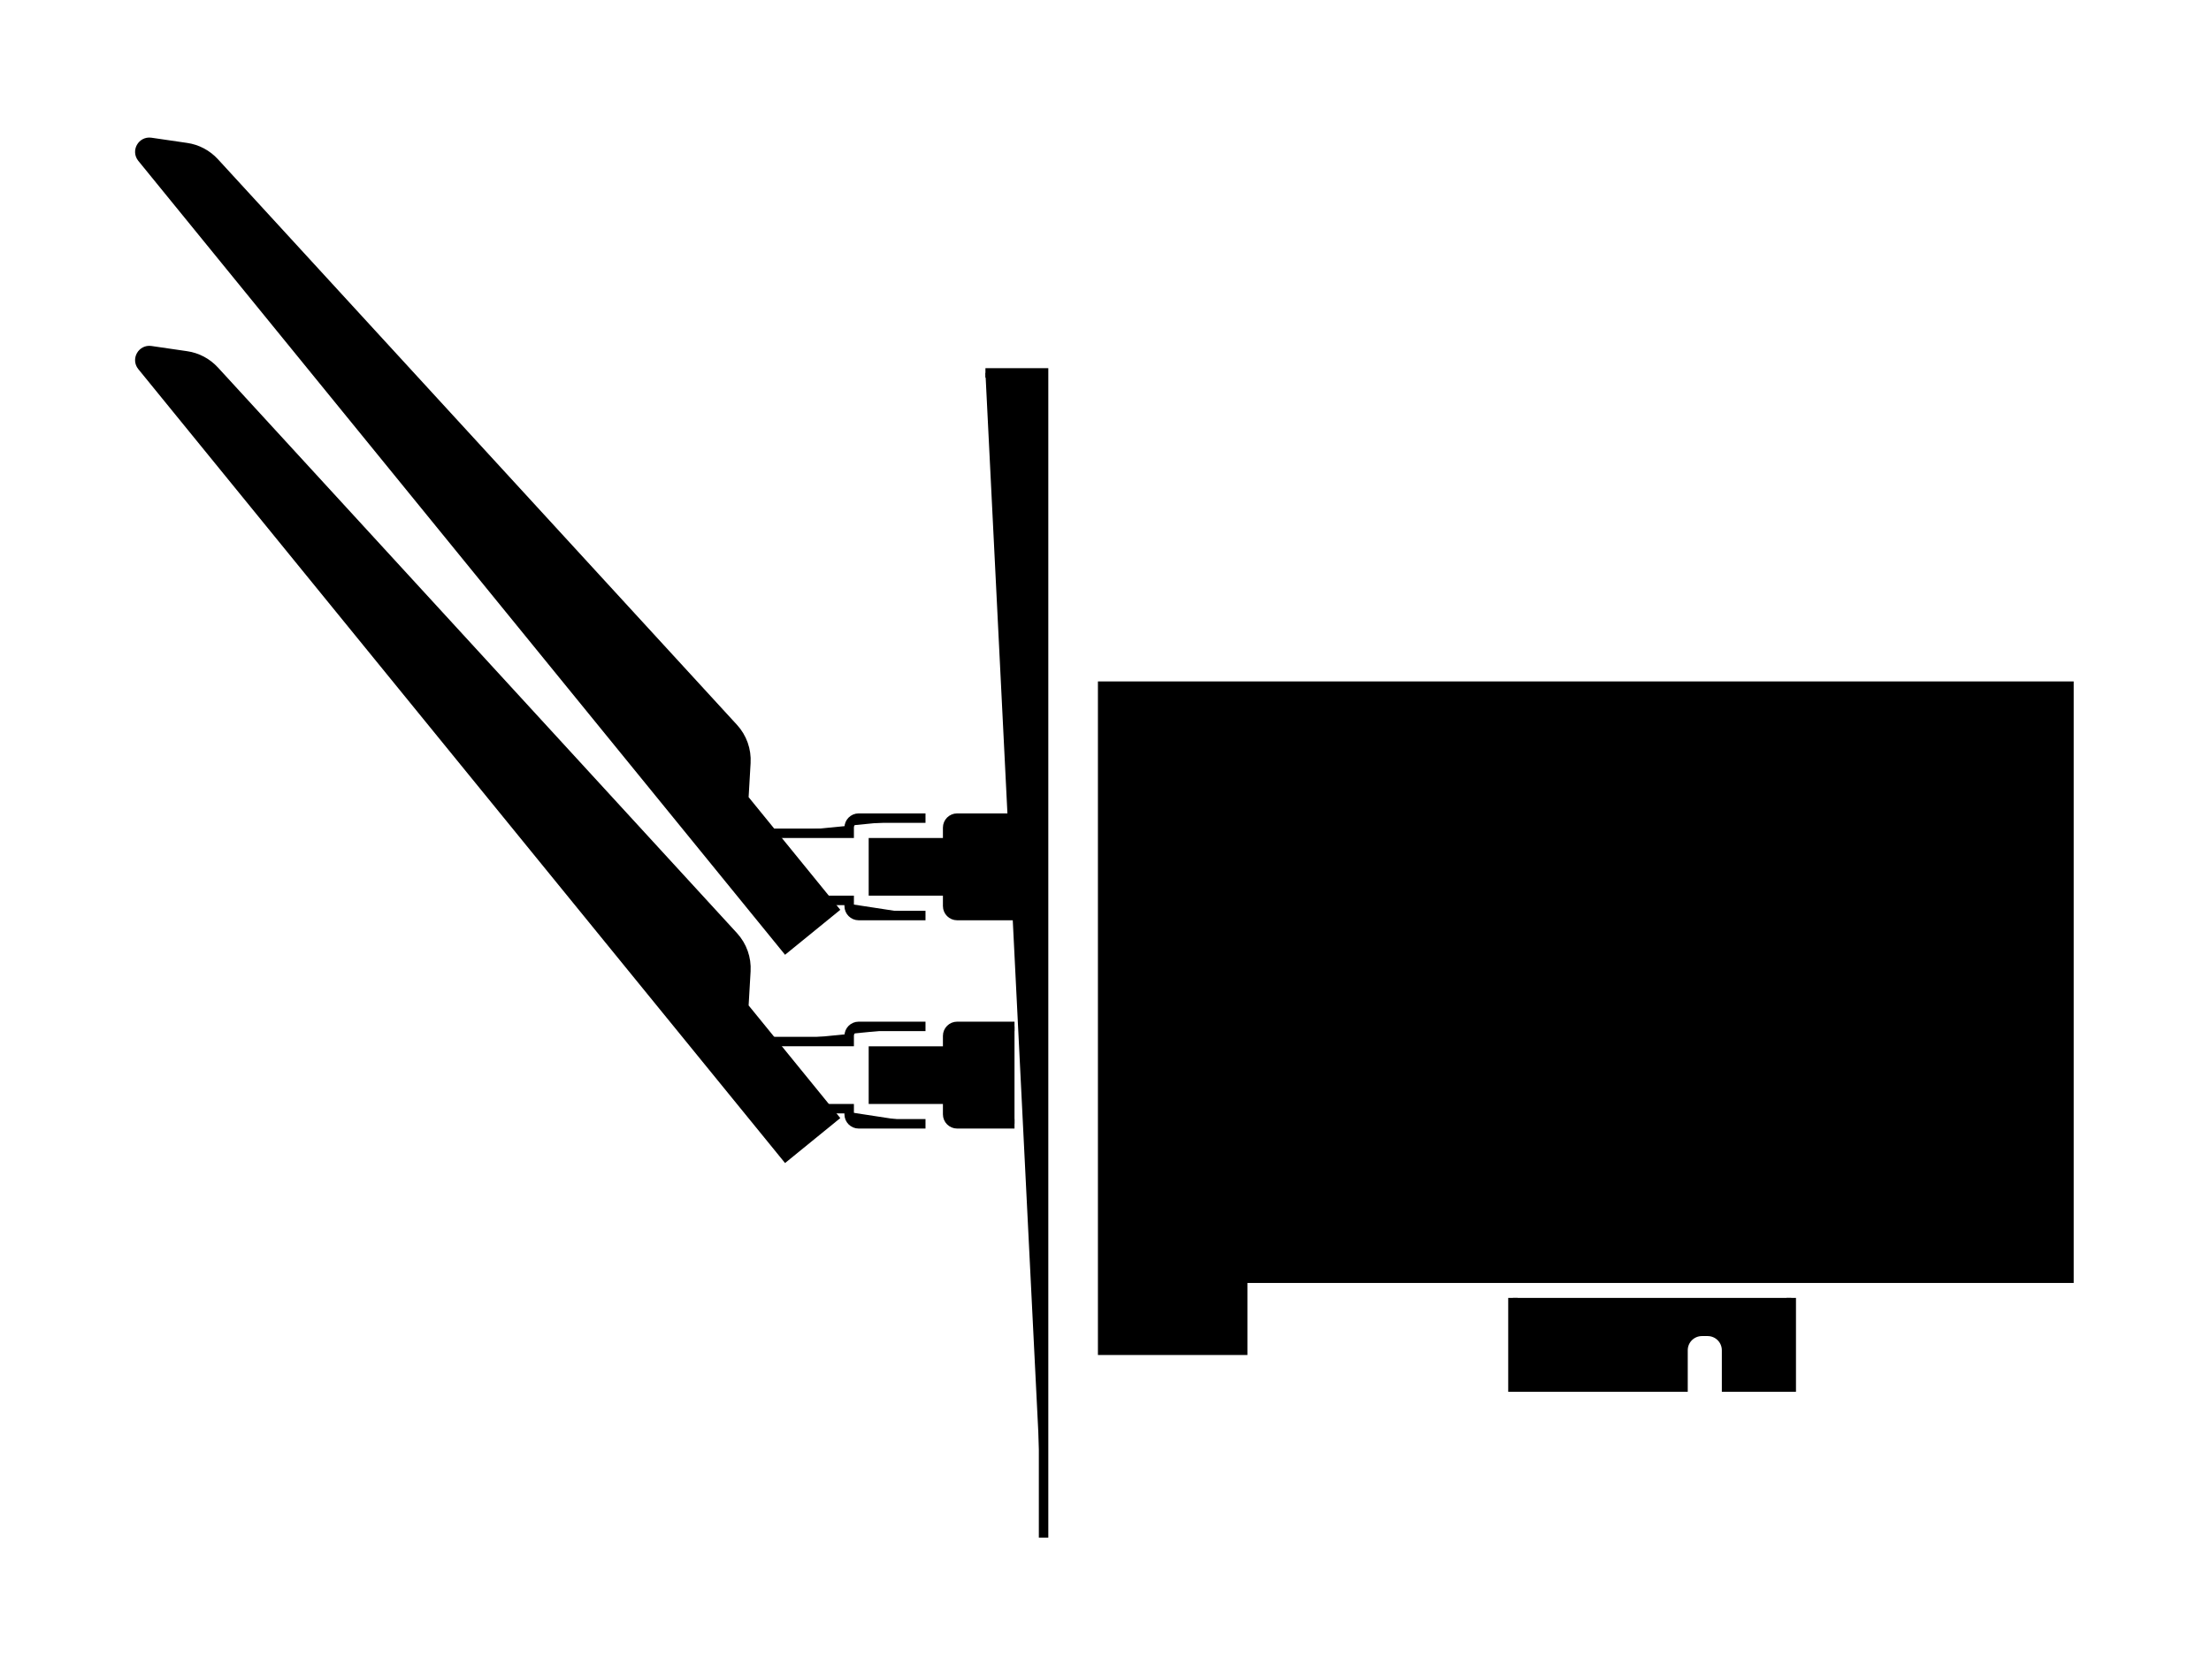
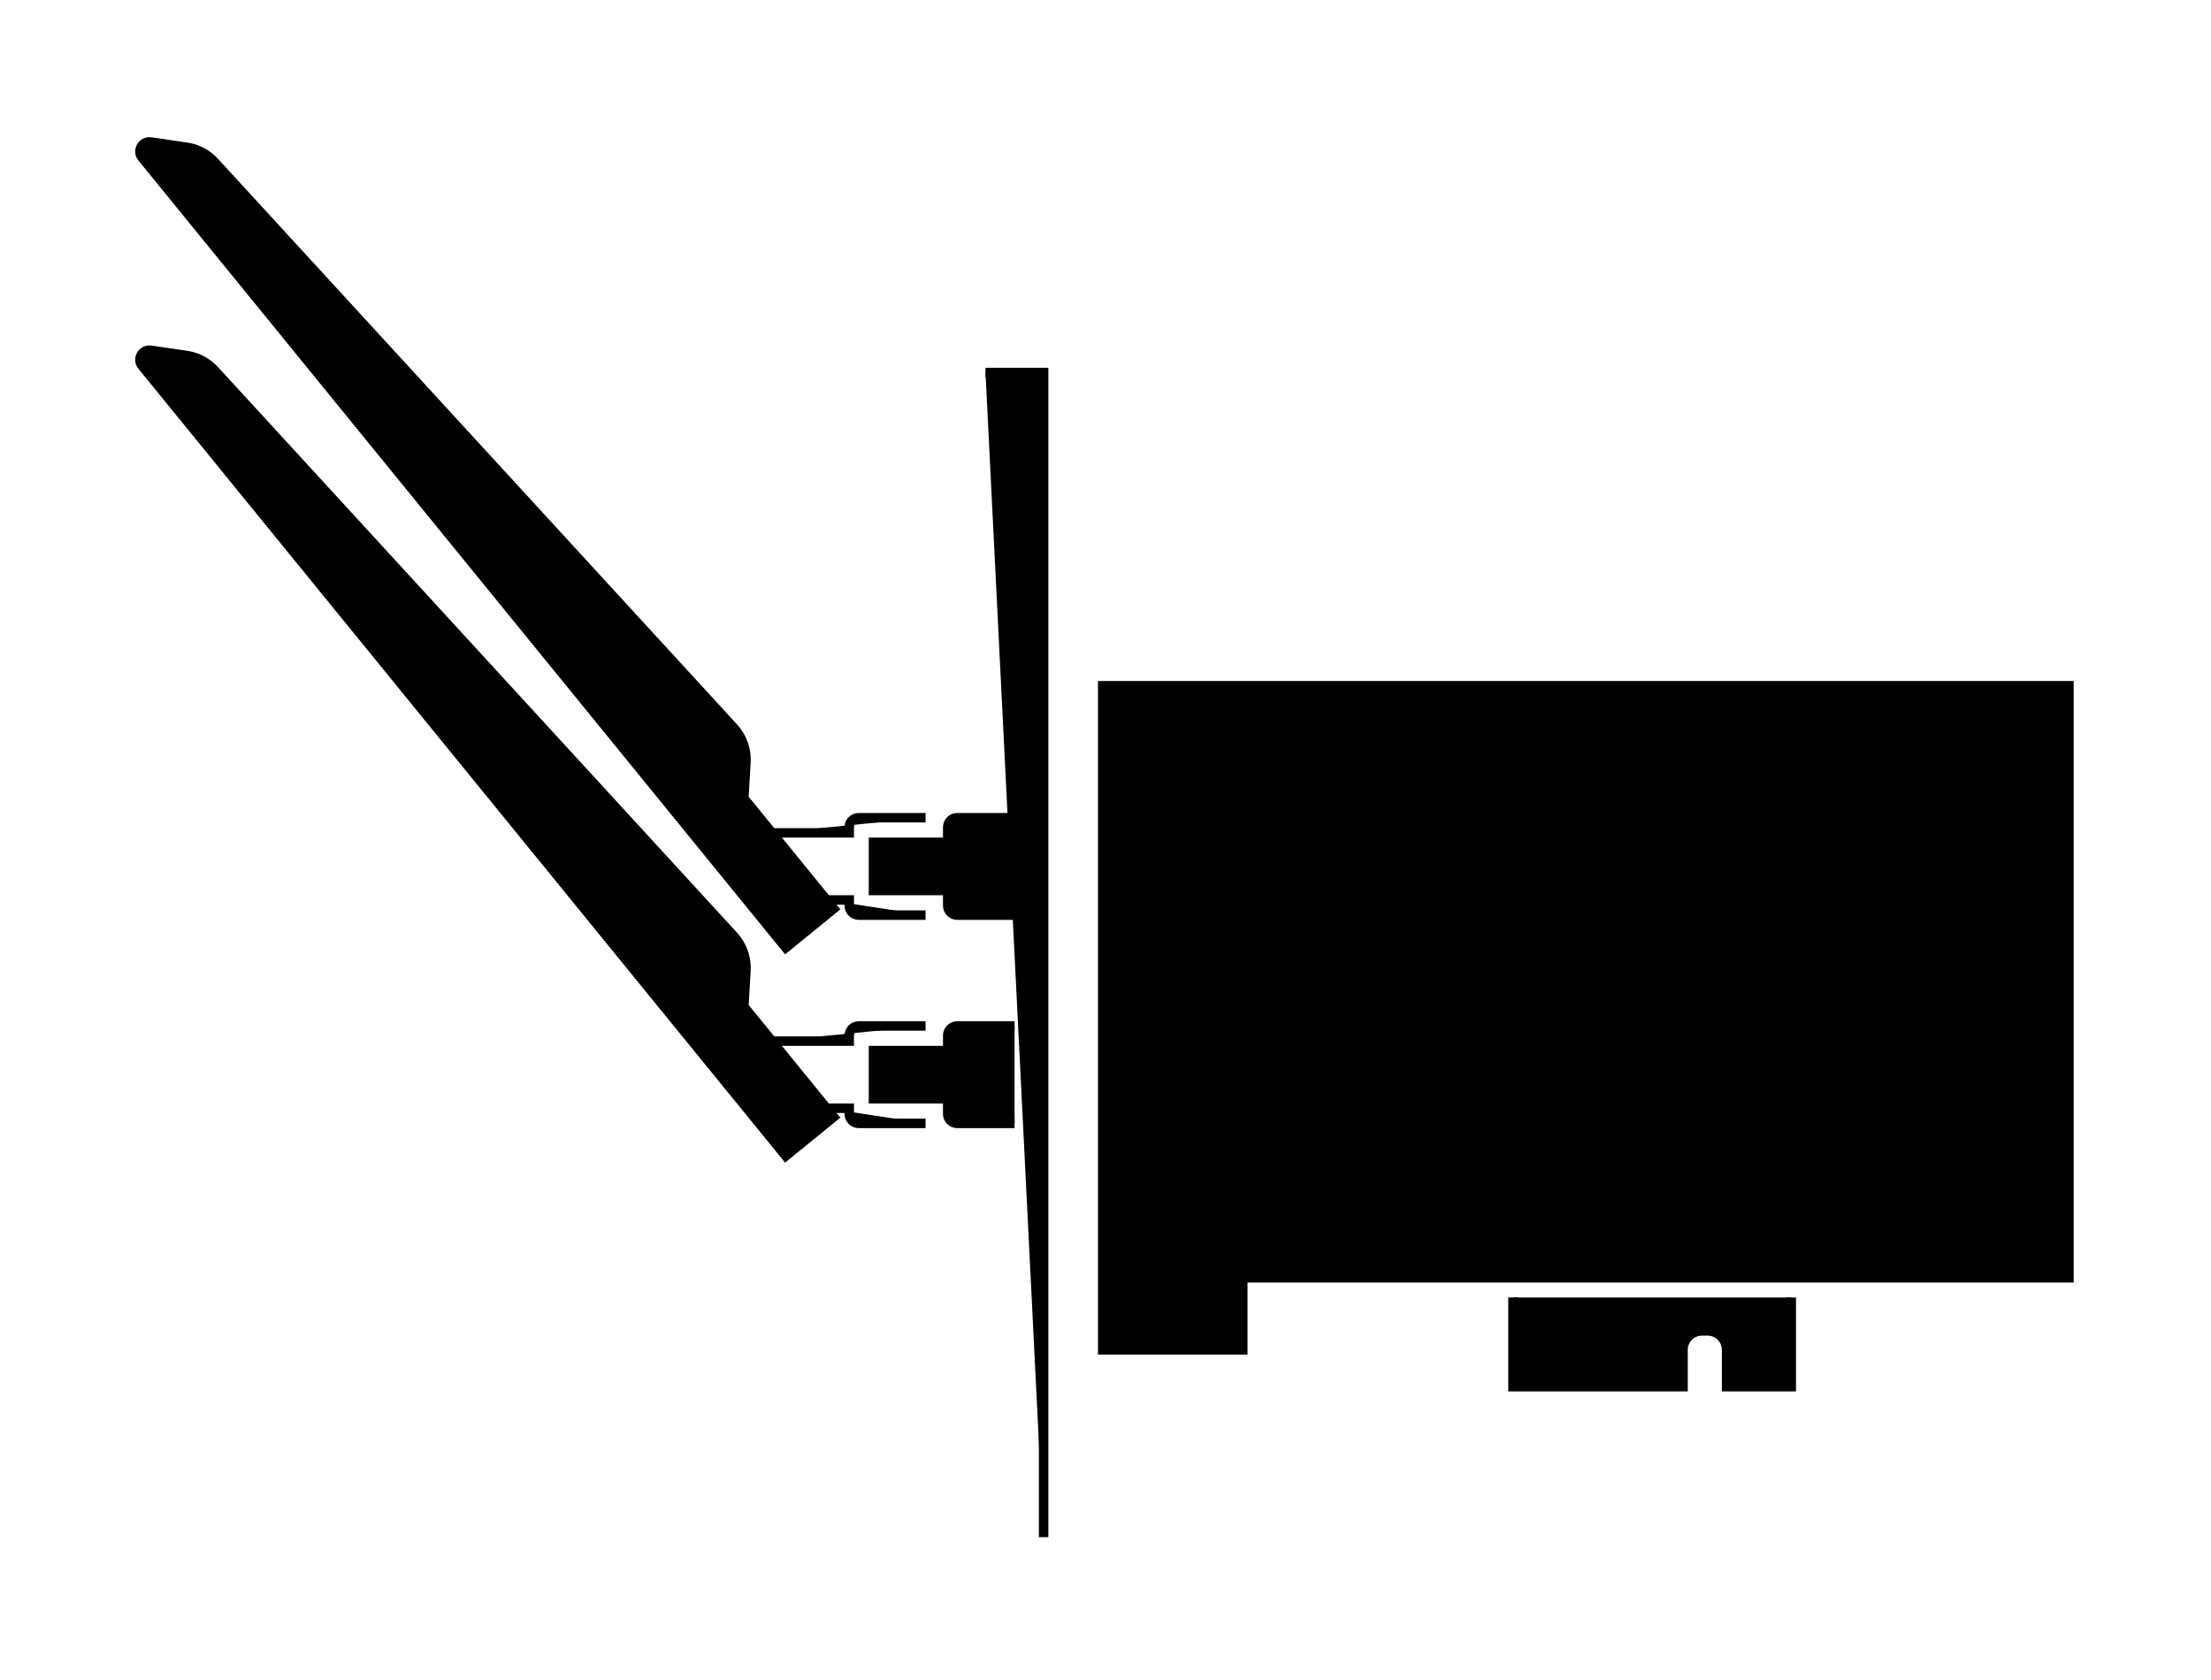
- <svg xmlns="http://www.w3.org/2000/svg" viewBox="2562.2 2268.0 233.5 177.4">
-   <g id="WiFi-Card-icon-v2 00000061437885819339048210000017320732549234378937 ">
-     <path id="IO 00000088812835480630616760000018105124539751850421 " fill="currentColor" stroke="currentColor" stroke-miterlimit="10" d="m2672.41 2430.42v-123.03h-6.14" />
-     <path id="card-profile 00000003789250083695959990000011741599244310625689 " fill="currentColor" stroke="currentColor" stroke-miterlimit="10" d="m2780.7 2340.48v62.54h-87.26v7.61h-14.79v-70.15z" />
-     <path id="connector 00000016789553492488949180000018411974163985203335 " fill="currentColor" stroke="currentColor" stroke-miterlimit="10" d="m2721.98 2405.1v9.42h17.96v-3.89c0-1.11 0.9-2 2-2h0.6c1.1 0 2 0.89 2 2v3.89h6.83v-9.42" />
-     <path id="connection 00000064331867379013229840000012434582641426349449 " fill="currentColor" stroke="currentColor" stroke-miterlimit="10" d="m2669.34 2354.42h-6.06c-0.55 0-1 0.45-1 1v1.6h-7.84v5.09h7.84v1.6c0 0.55 0.45 1 1 1h6.06" />
-     <path id="connection 00000014601243544911238420000006519895380845866649 " fill="currentColor" stroke="currentColor" stroke-miterlimit="10" d="m2669.34 2376.42h-6.06c-0.55 0-1 0.45-1 1v1.6h-7.84v5.09h7.84v1.6c0 0.55 0.45 1 1 1h6.06" />
-     <path id="circuits 00000088112617390778063070000011449087273889331374 " fill="currentColor" stroke="currentColor" stroke-miterlimit="10" d="m2751.37 2391.65h-54.87v-37.07h54.87z" />
-     <g id="antennas 00000155868812336932389090000000413700735676736911 ">
-       <g id="antenna 00000107563784485874150680000008904795414691531446 ">
-         <path id="connection 00000023991976518900460720000013437313639058716051 " fill="currentColor" stroke="currentColor" stroke-miterlimit="10" d="m2649.49 2385.11h2.39v0.6c0 0.55 0.45 1 1 1h7.06" />
-         <path id="connection 00000181800044838429905860000000066618822535563932 " fill="currentColor" stroke="currentColor" stroke-miterlimit="10" d="m2659.94 2376.42h-7.06c-0.55 0-1 0.45-1 1v0.6h-8.16" />
-         <path id="ariel 00000165932492360604939750000014361952600598388137 " fill="currentColor" stroke="currentColor" stroke-miterlimit="10" d="m2578.11 2305.04l3.77 0.55c1.14 0.16 2.19 0.72 2.97 1.57l54.81 59.74c0.92 1 1.39 2.33 1.31 3.68l-0.22 3.79 9.49 11.66-5.06 4.12-67.99-83.48c-0.57-0.71 0.02-1.75 0.92-1.63z" />
-       </g>
-       <g id="antenna 00000018934064160045480340000013939818807772488591 ">
-         <path id="connection 00000114783529312665261590000003380816850643992968 " fill="currentColor" stroke="currentColor" stroke-miterlimit="10" d="m2649.49 2363.11h2.39v0.6c0 0.55 0.45 1 1 1h7.06" />
-         <path id="connection 00000034072175707128671810000003615637413283318680 " fill="currentColor" stroke="currentColor" stroke-miterlimit="10" d="m2659.94 2354.42h-7.06c-0.55 0-1 0.45-1 1v0.6h-8.16" />
-         <path id="ariel 00000076578392696896560270000000216078587532251569 " fill="currentColor" stroke="currentColor" stroke-miterlimit="10" d="m2578.11 2283.04l3.77 0.55c1.14 0.16 2.19 0.72 2.97 1.57l54.81 59.74c0.92 1 1.39 2.33 1.31 3.68l-0.22 3.79 9.49 11.66-5.06 4.12-67.99-83.48c-0.57-0.71 0.02-1.75 0.92-1.63z" />
+ <svg xmlns="http://www.w3.org/2000/svg" viewBox="0 0 233.51 177.38">
+   <g transform="translate(-2562.19,-2268.04)">
+     <g id="WiFi-Card-icon-v2 00000061437885819339048210000017320732549234378937 ">
+       <path id="IO 00000088812835480630616760000018105124539751850421 " fill="currentColor" stroke="currentColor" stroke-miterlimit="10" d="m2672.41 2430.42v-123.03h-6.14" />
+       <path id="card-profile 00000003789250083695959990000011741599244310625689 " fill="currentColor" stroke="currentColor" stroke-miterlimit="10" d="m2780.7 2340.48v62.54h-87.26v7.61h-14.79v-70.15z" />
+       <path id="connector 00000016789553492488949180000018411974163985203335 " fill="currentColor" stroke="currentColor" stroke-miterlimit="10" d="m2721.98 2405.1v9.42h17.96v-3.89c0-1.11 0.9-2 2-2h0.6c1.1 0 2 0.89 2 2v3.89h6.83v-9.42" />
+       <path id="connection 00000064331867379013229840000012434582641426349449 " fill="currentColor" stroke="currentColor" stroke-miterlimit="10" d="m2669.34 2354.42h-6.06c-0.55 0-1 0.45-1 1v1.6h-7.84v5.09h7.84v1.6c0 0.55 0.45 1 1 1h6.06" />
+       <path id="connection 00000014601243544911238420000006519895380845866649 " fill="currentColor" stroke="currentColor" stroke-miterlimit="10" d="m2669.34 2376.42h-6.06c-0.55 0-1 0.45-1 1v1.6h-7.84v5.09h7.84v1.6c0 0.55 0.45 1 1 1h6.06" />
+       <path id="circuits 00000088112617390778063070000011449087273889331374 " fill="currentColor" stroke="currentColor" stroke-miterlimit="10" d="m2751.37 2391.65h-54.87v-37.07h54.87z" />
+       <g id="antennas 00000155868812336932389090000000413700735676736911 ">
+         <g id="antenna 00000107563784485874150680000008904795414691531446 ">
+           <path id="connection 00000023991976518900460720000013437313639058716051 " fill="currentColor" stroke="currentColor" stroke-miterlimit="10" d="m2649.49 2385.11h2.39v0.6c0 0.55 0.45 1 1 1h7.06" />
+           <path id="connection 00000181800044838429905860000000066618822535563932 " fill="currentColor" stroke="currentColor" stroke-miterlimit="10" d="m2659.94 2376.42h-7.06c-0.55 0-1 0.45-1 1v0.6h-8.16" />
+           <path id="ariel 00000165932492360604939750000014361952600598388137 " fill="currentColor" stroke="currentColor" stroke-miterlimit="10" d="m2578.11 2305.04l3.77 0.55c1.14 0.16 2.19 0.72 2.97 1.57l54.81 59.74c0.92 1 1.39 2.33 1.31 3.68l-0.22 3.79 9.49 11.66-5.06 4.12-67.99-83.48c-0.57-0.71 0.02-1.75 0.92-1.63z" />
+         </g>
+         <g id="antenna 00000018934064160045480340000013939818807772488591 ">
+           <path id="connection 00000114783529312665261590000003380816850643992968 " fill="currentColor" stroke="currentColor" stroke-miterlimit="10" d="m2649.49 2363.11h2.39v0.6c0 0.55 0.45 1 1 1h7.06" />
+           <path id="connection 00000034072175707128671810000003615637413283318680 " fill="currentColor" stroke="currentColor" stroke-miterlimit="10" d="m2659.94 2354.42h-7.06c-0.55 0-1 0.45-1 1v0.6h-8.16" />
+           <path id="ariel 00000076578392696896560270000000216078587532251569 " fill="currentColor" stroke="currentColor" stroke-miterlimit="10" d="m2578.11 2283.04l3.77 0.55c1.14 0.16 2.19 0.72 2.97 1.57l54.81 59.74c0.92 1 1.39 2.33 1.31 3.68l-0.22 3.79 9.49 11.66-5.06 4.12-67.99-83.48c-0.57-0.71 0.02-1.75 0.92-1.63z" />
+         </g>
      </g>
    </g>
  </g>
</svg>
